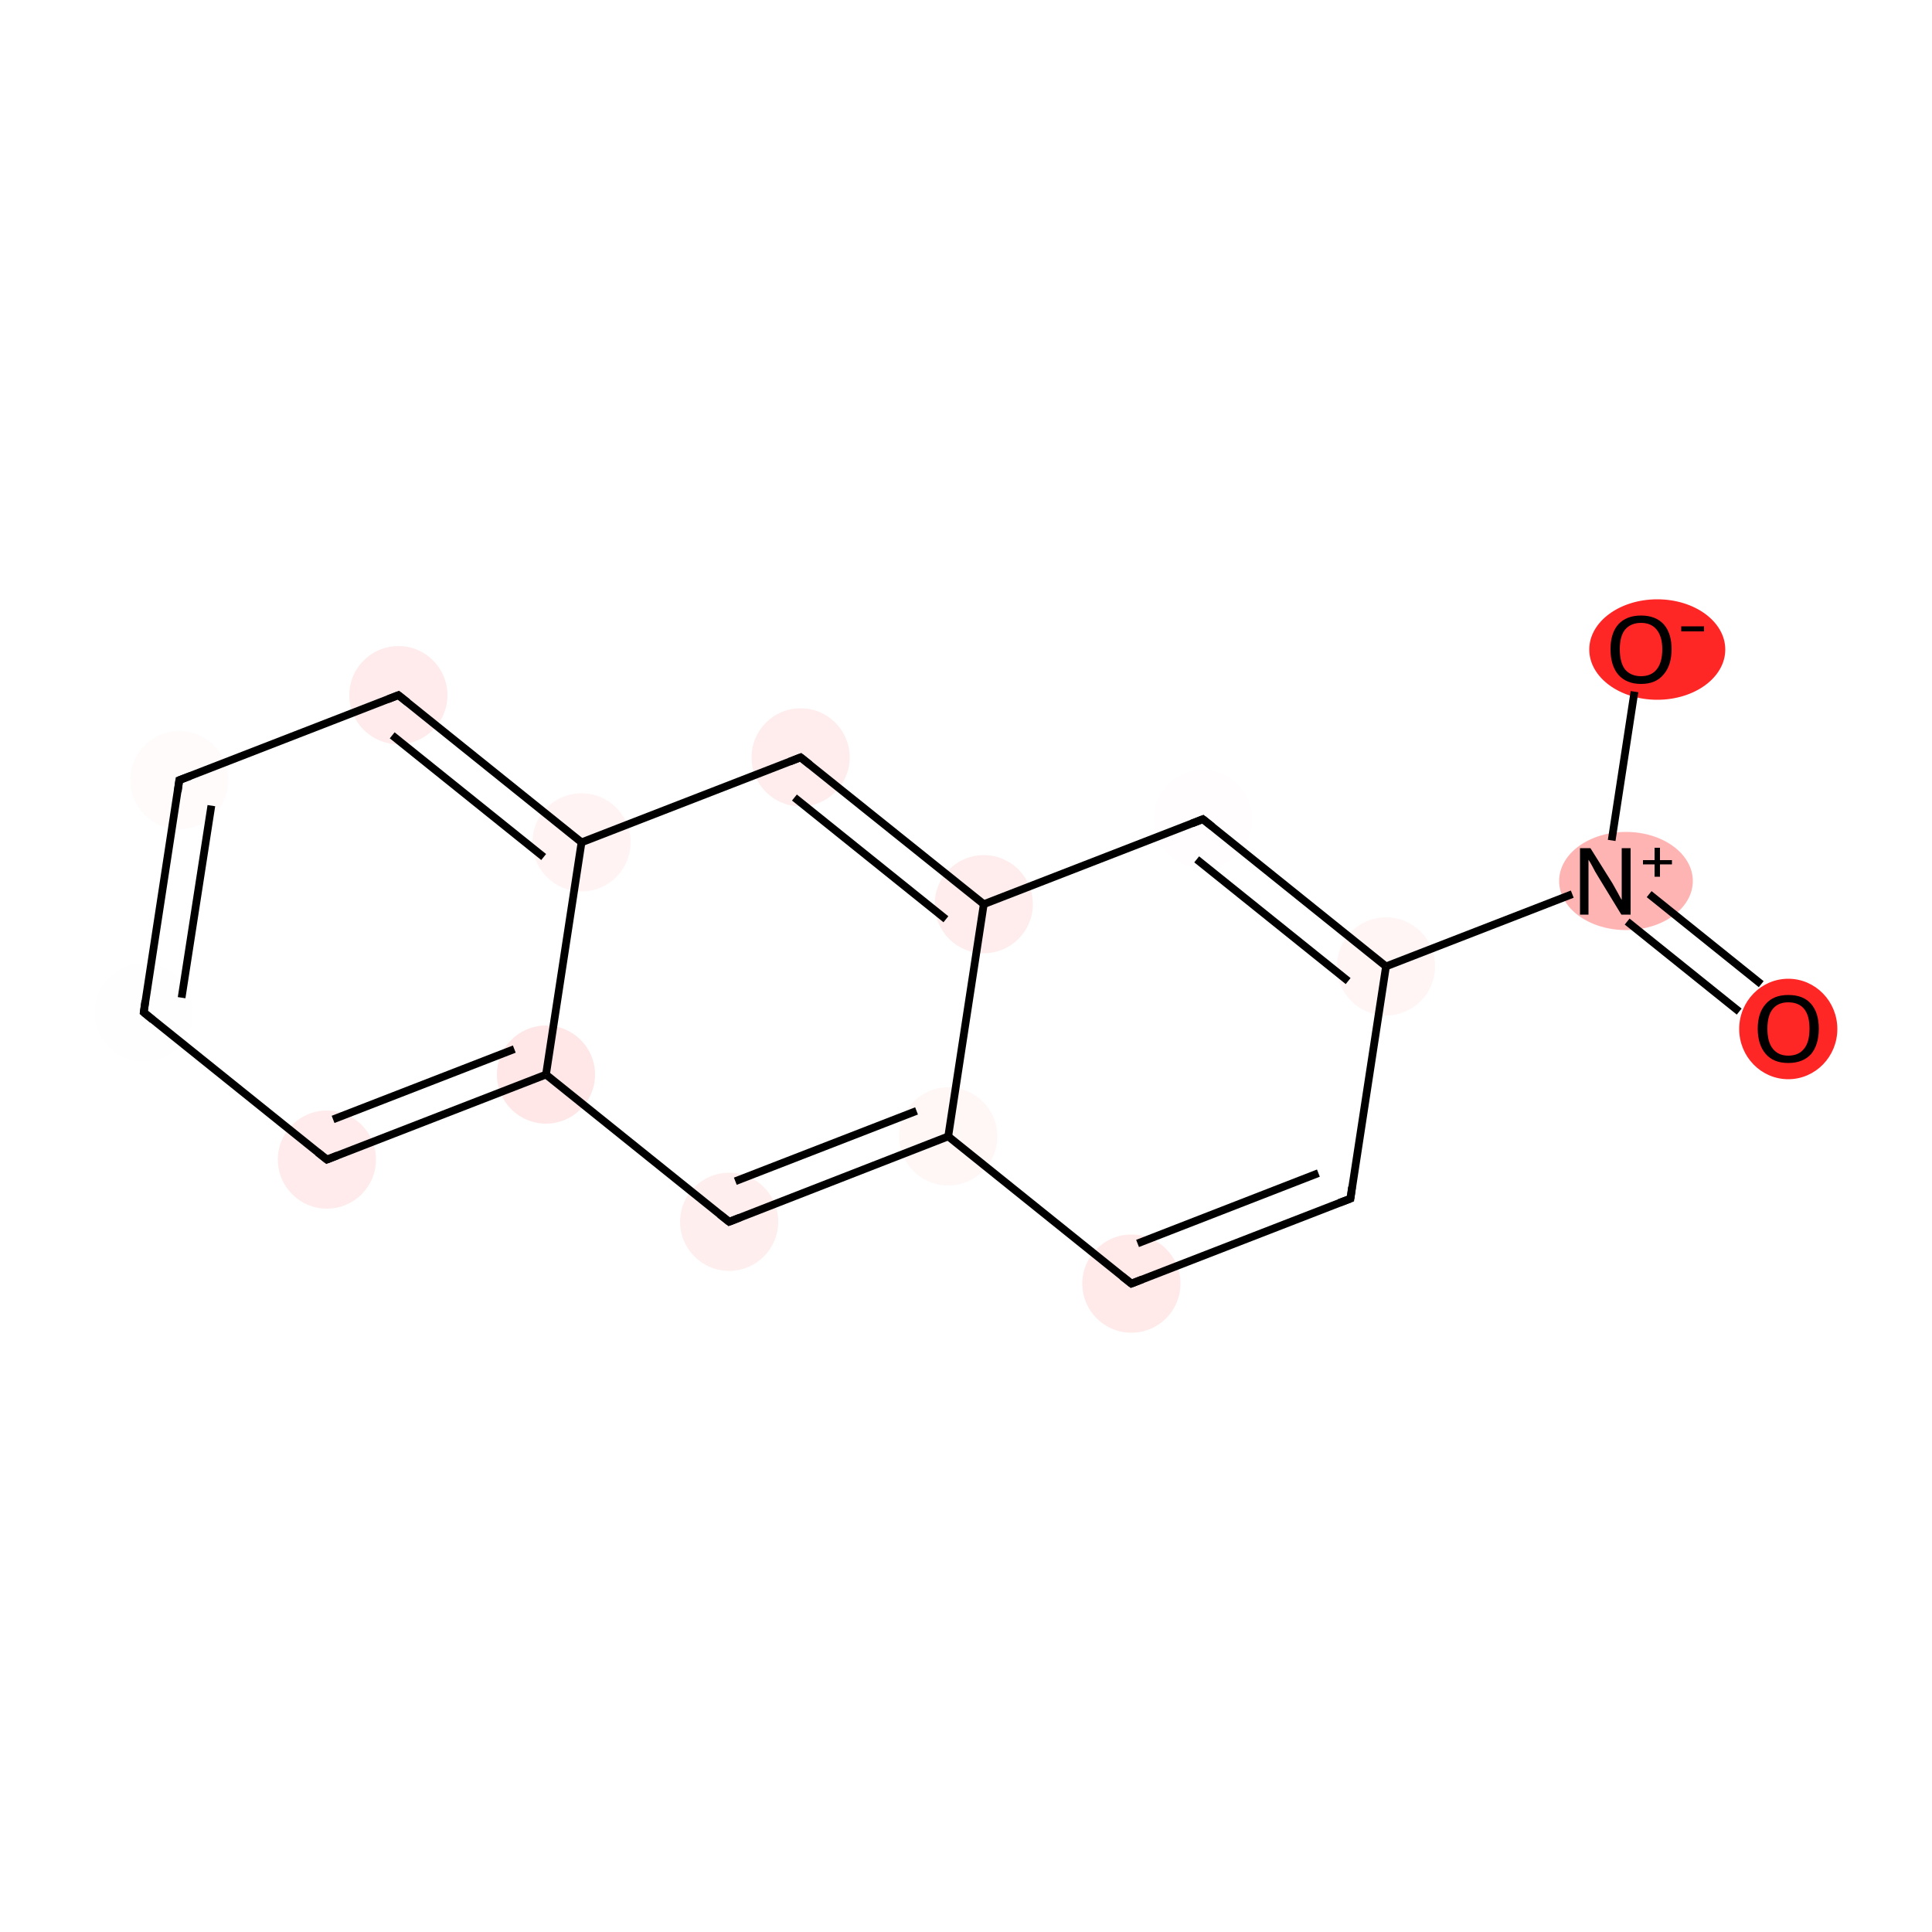
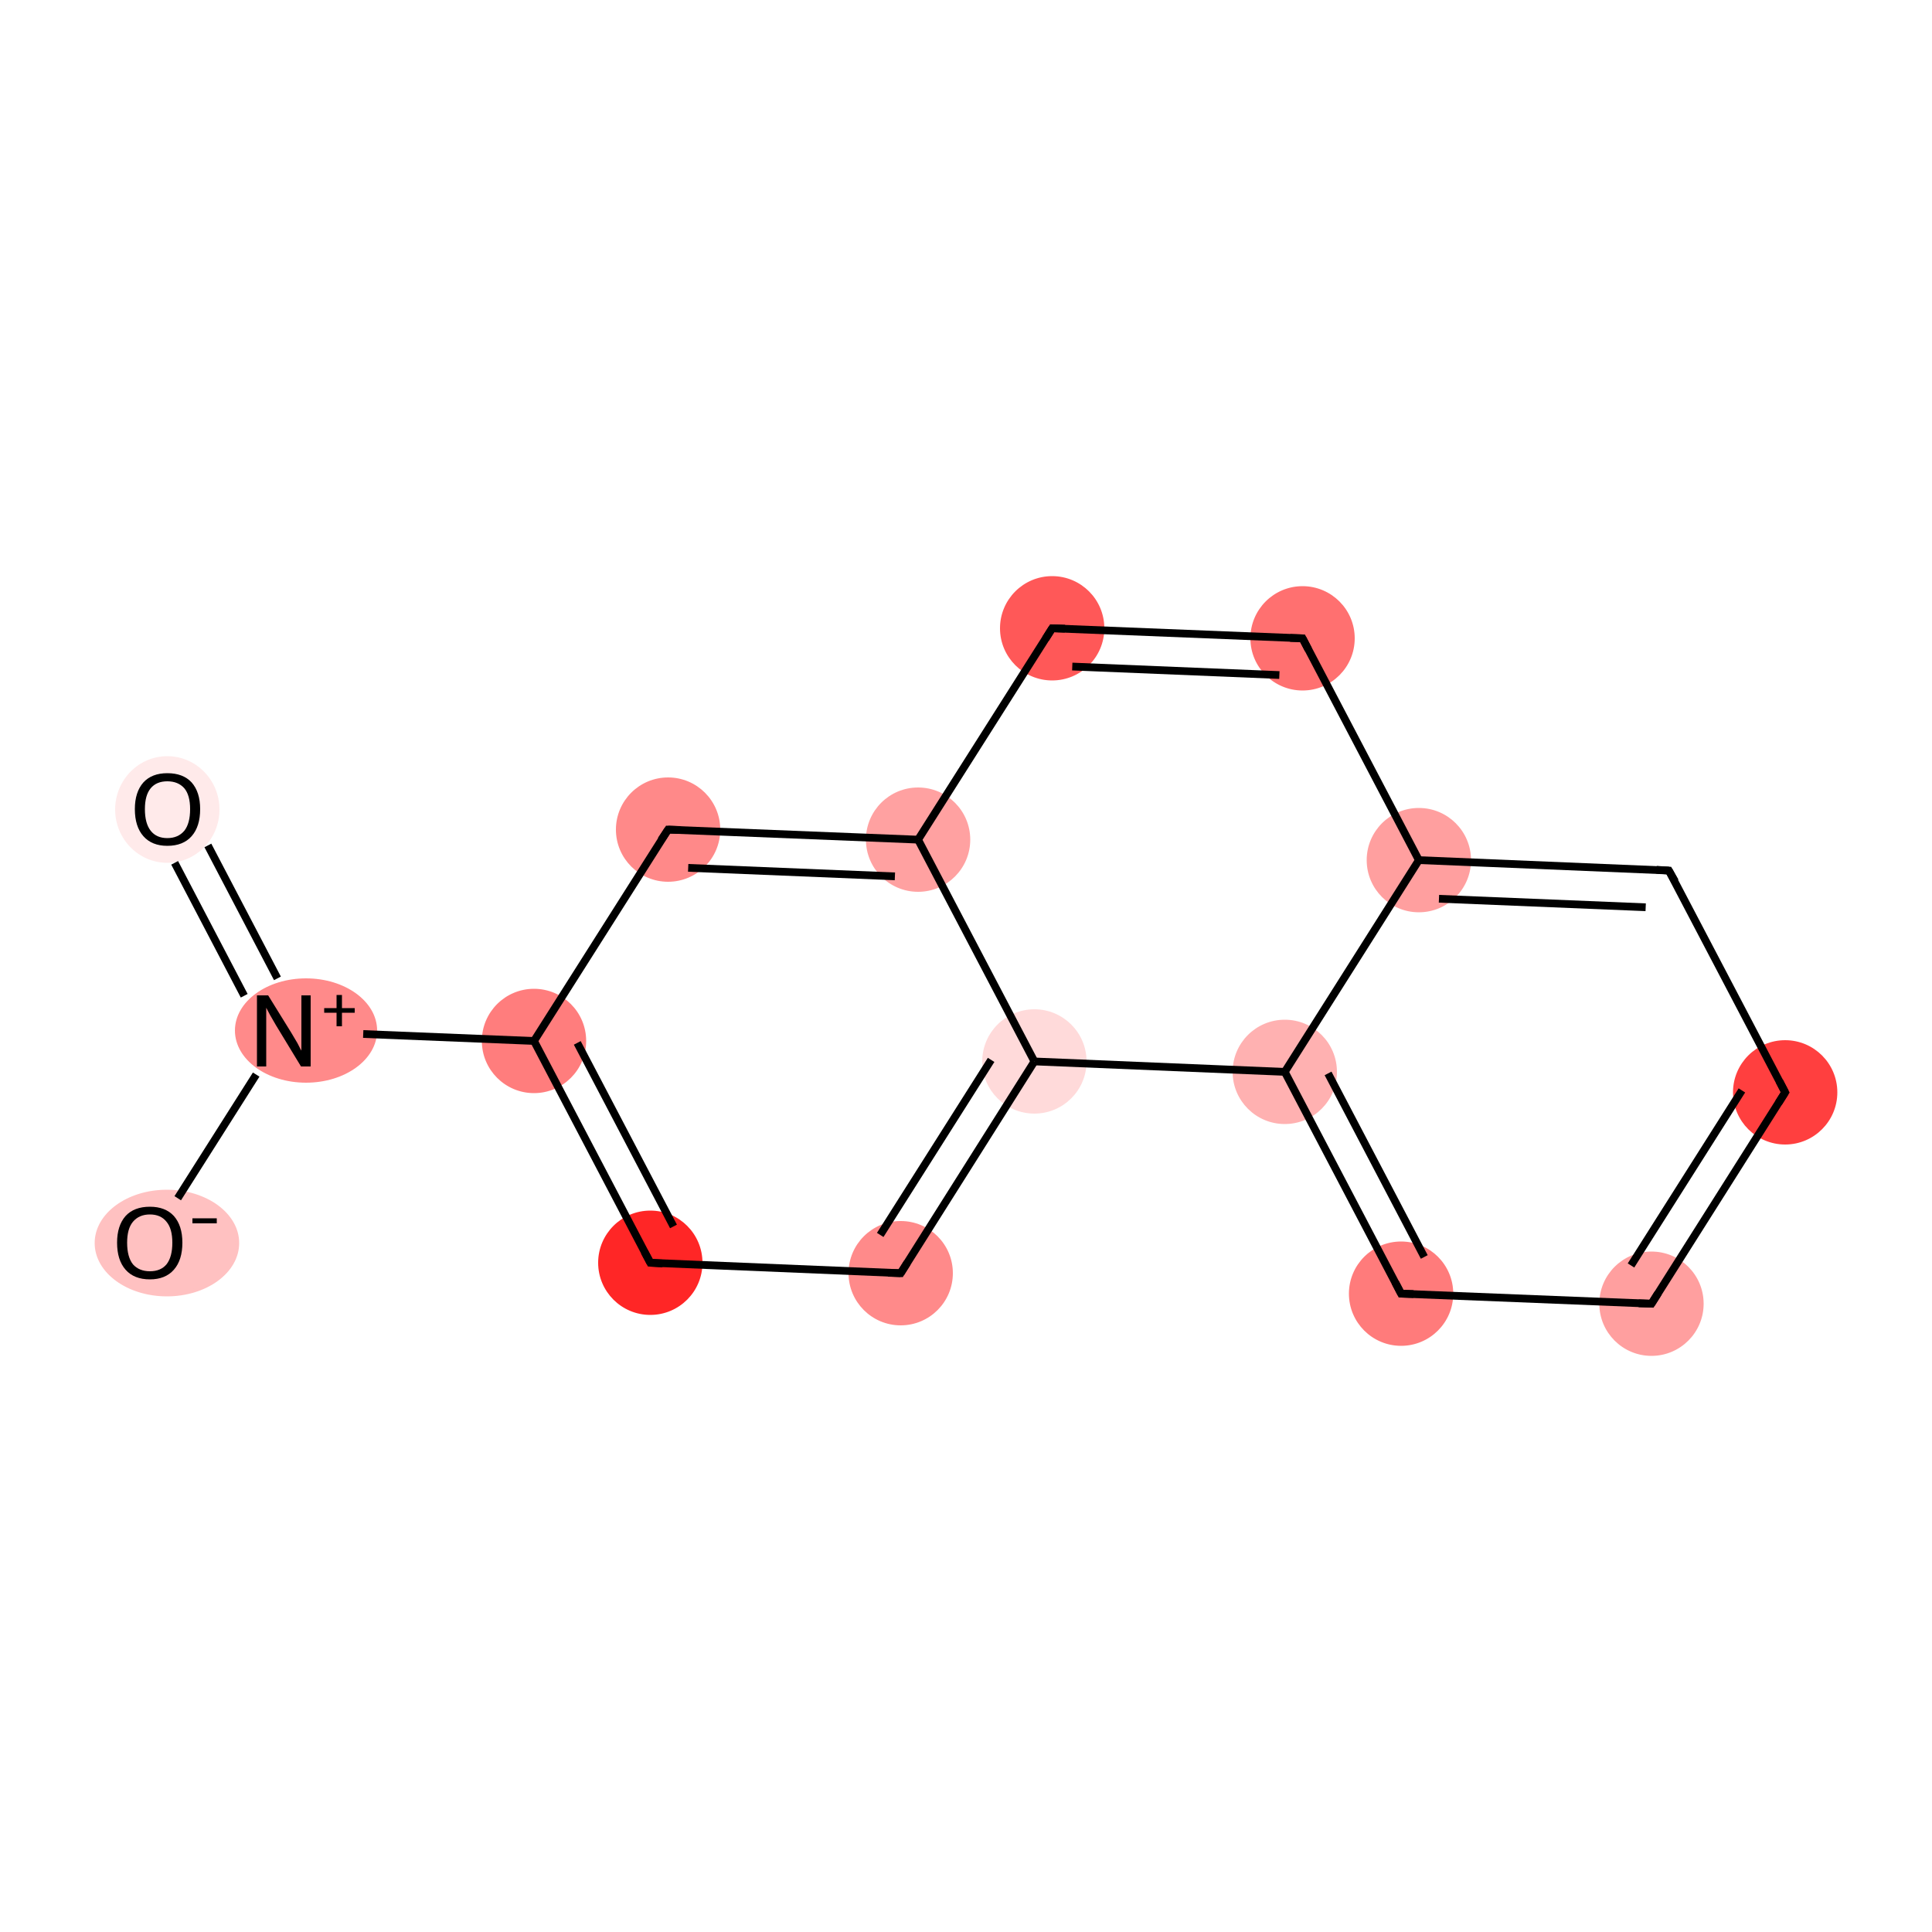
<svg xmlns="http://www.w3.org/2000/svg" version="1.1" baseProfile="full" xml:space="preserve" width="500px" height="500px" viewBox="0 0 500 500">
  <rect style="opacity:1.0;fill:#FFFFFF;stroke:none" width="500.0" height="500.0" x="0.0" y="0.0"> </rect>
-   <ellipse cx="37.2" cy="262.0" rx="12.2" ry="12.2" class="atom-0" style="fill:#FFFEFE;fill-rule:evenodd;stroke:#FFFEFE;stroke-width:1.0px;stroke-linecap:butt;stroke-linejoin:miter;stroke-opacity:1" />
-   <ellipse cx="46.4" cy="201.9" rx="12.2" ry="12.2" class="atom-1" style="fill:#FFFBFB;fill-rule:evenodd;stroke:#FFFBFB;stroke-width:1.0px;stroke-linecap:butt;stroke-linejoin:miter;stroke-opacity:1" />
-   <ellipse cx="103.1" cy="179.9" rx="12.2" ry="12.2" class="atom-2" style="fill:#FFEBEB;fill-rule:evenodd;stroke:#FFEBEB;stroke-width:1.0px;stroke-linecap:butt;stroke-linejoin:miter;stroke-opacity:1" />
-   <ellipse cx="150.5" cy="218.0" rx="12.2" ry="12.2" class="atom-3" style="fill:#FFF3F3;fill-rule:evenodd;stroke:#FFF3F3;stroke-width:1.0px;stroke-linecap:butt;stroke-linejoin:miter;stroke-opacity:1" />
-   <ellipse cx="207.2" cy="196.0" rx="12.2" ry="12.2" class="atom-4" style="fill:#FFEDED;fill-rule:evenodd;stroke:#FFEDED;stroke-width:1.0px;stroke-linecap:butt;stroke-linejoin:miter;stroke-opacity:1" />
-   <ellipse cx="254.6" cy="234.0" rx="12.2" ry="12.2" class="atom-5" style="fill:#FFEDED;fill-rule:evenodd;stroke:#FFEDED;stroke-width:1.0px;stroke-linecap:butt;stroke-linejoin:miter;stroke-opacity:1" />
-   <ellipse cx="311.3" cy="212.0" rx="12.2" ry="12.2" class="atom-6" style="fill:#FFFDFD;fill-rule:evenodd;stroke:#FFFDFD;stroke-width:1.0px;stroke-linecap:butt;stroke-linejoin:miter;stroke-opacity:1" />
-   <ellipse cx="358.7" cy="250.1" rx="12.2" ry="12.2" class="atom-7" style="fill:#FFF5F5;fill-rule:evenodd;stroke:#FFF5F5;stroke-width:1.0px;stroke-linecap:butt;stroke-linejoin:miter;stroke-opacity:1" />
-   <ellipse cx="349.5" cy="310.2" rx="12.2" ry="12.2" class="atom-8" style="fill:#FFFFFF;fill-rule:evenodd;stroke:#FFFFFF;stroke-width:1.0px;stroke-linecap:butt;stroke-linejoin:miter;stroke-opacity:1" />
-   <ellipse cx="292.8" cy="332.2" rx="12.2" ry="12.2" class="atom-9" style="fill:#FFE9E9;fill-rule:evenodd;stroke:#FFE9E9;stroke-width:1.0px;stroke-linecap:butt;stroke-linejoin:miter;stroke-opacity:1" />
-   <ellipse cx="245.4" cy="294.1" rx="12.2" ry="12.2" class="atom-10" style="fill:#FFF6F6;fill-rule:evenodd;stroke:#FFF6F6;stroke-width:1.0px;stroke-linecap:butt;stroke-linejoin:miter;stroke-opacity:1" />
-   <ellipse cx="188.7" cy="316.2" rx="12.2" ry="12.2" class="atom-11" style="fill:#FFEEEE;fill-rule:evenodd;stroke:#FFEEEE;stroke-width:1.0px;stroke-linecap:butt;stroke-linejoin:miter;stroke-opacity:1" />
-   <ellipse cx="141.3" cy="278.1" rx="12.2" ry="12.2" class="atom-12" style="fill:#FFE7E7;fill-rule:evenodd;stroke:#FFE7E7;stroke-width:1.0px;stroke-linecap:butt;stroke-linejoin:miter;stroke-opacity:1" />
-   <ellipse cx="84.6" cy="300.1" rx="12.2" ry="12.2" class="atom-13" style="fill:#FFEBEB;fill-rule:evenodd;stroke:#FFEBEB;stroke-width:1.0px;stroke-linecap:butt;stroke-linejoin:miter;stroke-opacity:1" />
-   <ellipse cx="420.8" cy="228.0" rx="16.8" ry="12.2" class="atom-14" style="fill:#FFB4B4;fill-rule:evenodd;stroke:#FFB4B4;stroke-width:1.0px;stroke-linecap:butt;stroke-linejoin:miter;stroke-opacity:1" />
-   <ellipse cx="462.8" cy="266.3" rx="12.2" ry="12.5" class="atom-15" style="fill:#FF2626;fill-rule:evenodd;stroke:#FF2626;stroke-width:1.0px;stroke-linecap:butt;stroke-linejoin:miter;stroke-opacity:1" />
-   <ellipse cx="428.9" cy="168.1" rx="17.1" ry="12.5" class="atom-16" style="fill:#FF2626;fill-rule:evenodd;stroke:#FF2626;stroke-width:1.0px;stroke-linecap:butt;stroke-linejoin:miter;stroke-opacity:1" />
-   <path class="bond-0 atom-0 atom-1" d="M 37.2,262.0 L 46.4,201.9" style="fill:none;fill-rule:evenodd;stroke:#000000;stroke-width:2.0px;stroke-linecap:butt;stroke-linejoin:miter;stroke-opacity:1" />
-   <path class="bond-0 atom-0 atom-1" d="M 47.0,258.2 L 54.7,208.5" style="fill:none;fill-rule:evenodd;stroke:#000000;stroke-width:2.0px;stroke-linecap:butt;stroke-linejoin:miter;stroke-opacity:1" />
-   <path class="bond-1 atom-0 atom-13" d="M 37.2,262.0 L 84.6,300.1" style="fill:none;fill-rule:evenodd;stroke:#000000;stroke-width:2.0px;stroke-linecap:butt;stroke-linejoin:miter;stroke-opacity:1" />
-   <path class="bond-2 atom-1 atom-2" d="M 46.4,201.9 L 103.1,179.9" style="fill:none;fill-rule:evenodd;stroke:#000000;stroke-width:2.0px;stroke-linecap:butt;stroke-linejoin:miter;stroke-opacity:1" />
-   <path class="bond-3 atom-2 atom-3" d="M 103.1,179.9 L 150.5,218.0" style="fill:none;fill-rule:evenodd;stroke:#000000;stroke-width:2.0px;stroke-linecap:butt;stroke-linejoin:miter;stroke-opacity:1" />
-   <path class="bond-3 atom-2 atom-3" d="M 101.5,190.3 L 140.7,221.8" style="fill:none;fill-rule:evenodd;stroke:#000000;stroke-width:2.0px;stroke-linecap:butt;stroke-linejoin:miter;stroke-opacity:1" />
-   <path class="bond-4 atom-3 atom-4" d="M 150.5,218.0 L 207.2,196.0" style="fill:none;fill-rule:evenodd;stroke:#000000;stroke-width:2.0px;stroke-linecap:butt;stroke-linejoin:miter;stroke-opacity:1" />
-   <path class="bond-5 atom-3 atom-12" d="M 150.5,218.0 L 141.3,278.1" style="fill:none;fill-rule:evenodd;stroke:#000000;stroke-width:2.0px;stroke-linecap:butt;stroke-linejoin:miter;stroke-opacity:1" />
-   <path class="bond-6 atom-4 atom-5" d="M 207.2,196.0 L 254.6,234.0" style="fill:none;fill-rule:evenodd;stroke:#000000;stroke-width:2.0px;stroke-linecap:butt;stroke-linejoin:miter;stroke-opacity:1" />
-   <path class="bond-6 atom-4 atom-5" d="M 205.6,206.4 L 244.8,237.9" style="fill:none;fill-rule:evenodd;stroke:#000000;stroke-width:2.0px;stroke-linecap:butt;stroke-linejoin:miter;stroke-opacity:1" />
-   <path class="bond-7 atom-5 atom-6" d="M 254.6,234.0 L 311.3,212.0" style="fill:none;fill-rule:evenodd;stroke:#000000;stroke-width:2.0px;stroke-linecap:butt;stroke-linejoin:miter;stroke-opacity:1" />
-   <path class="bond-8 atom-5 atom-10" d="M 254.6,234.0 L 245.4,294.1" style="fill:none;fill-rule:evenodd;stroke:#000000;stroke-width:2.0px;stroke-linecap:butt;stroke-linejoin:miter;stroke-opacity:1" />
-   <path class="bond-9 atom-6 atom-7" d="M 311.3,212.0 L 358.7,250.1" style="fill:none;fill-rule:evenodd;stroke:#000000;stroke-width:2.0px;stroke-linecap:butt;stroke-linejoin:miter;stroke-opacity:1" />
-   <path class="bond-9 atom-6 atom-7" d="M 309.7,222.4 L 348.9,253.9" style="fill:none;fill-rule:evenodd;stroke:#000000;stroke-width:2.0px;stroke-linecap:butt;stroke-linejoin:miter;stroke-opacity:1" />
-   <path class="bond-10 atom-7 atom-8" d="M 358.7,250.1 L 349.5,310.2" style="fill:none;fill-rule:evenodd;stroke:#000000;stroke-width:2.0px;stroke-linecap:butt;stroke-linejoin:miter;stroke-opacity:1" />
-   <path class="bond-11 atom-7 atom-14" d="M 358.7,250.1 L 406.9,231.4" style="fill:none;fill-rule:evenodd;stroke:#000000;stroke-width:2.0px;stroke-linecap:butt;stroke-linejoin:miter;stroke-opacity:1" />
-   <path class="bond-12 atom-8 atom-9" d="M 349.5,310.2 L 292.8,332.2" style="fill:none;fill-rule:evenodd;stroke:#000000;stroke-width:2.0px;stroke-linecap:butt;stroke-linejoin:miter;stroke-opacity:1" />
-   <path class="bond-12 atom-8 atom-9" d="M 341.2,303.6 L 294.4,321.8" style="fill:none;fill-rule:evenodd;stroke:#000000;stroke-width:2.0px;stroke-linecap:butt;stroke-linejoin:miter;stroke-opacity:1" />
-   <path class="bond-13 atom-9 atom-10" d="M 292.8,332.2 L 245.4,294.1" style="fill:none;fill-rule:evenodd;stroke:#000000;stroke-width:2.0px;stroke-linecap:butt;stroke-linejoin:miter;stroke-opacity:1" />
-   <path class="bond-14 atom-10 atom-11" d="M 245.4,294.1 L 188.7,316.2" style="fill:none;fill-rule:evenodd;stroke:#000000;stroke-width:2.0px;stroke-linecap:butt;stroke-linejoin:miter;stroke-opacity:1" />
-   <path class="bond-14 atom-10 atom-11" d="M 237.2,287.5 L 190.3,305.7" style="fill:none;fill-rule:evenodd;stroke:#000000;stroke-width:2.0px;stroke-linecap:butt;stroke-linejoin:miter;stroke-opacity:1" />
-   <path class="bond-15 atom-11 atom-12" d="M 188.7,316.2 L 141.3,278.1" style="fill:none;fill-rule:evenodd;stroke:#000000;stroke-width:2.0px;stroke-linecap:butt;stroke-linejoin:miter;stroke-opacity:1" />
-   <path class="bond-16 atom-12 atom-13" d="M 141.3,278.1 L 84.6,300.1" style="fill:none;fill-rule:evenodd;stroke:#000000;stroke-width:2.0px;stroke-linecap:butt;stroke-linejoin:miter;stroke-opacity:1" />
-   <path class="bond-16 atom-12 atom-13" d="M 133.1,271.5 L 86.2,289.7" style="fill:none;fill-rule:evenodd;stroke:#000000;stroke-width:2.0px;stroke-linecap:butt;stroke-linejoin:miter;stroke-opacity:1" />
-   <path class="bond-17 atom-14 atom-15" d="M 421.1,238.5 L 450.1,261.8" style="fill:none;fill-rule:evenodd;stroke:#000000;stroke-width:2.0px;stroke-linecap:butt;stroke-linejoin:miter;stroke-opacity:1" />
-   <path class="bond-17 atom-14 atom-15" d="M 426.8,231.4 L 455.8,254.7" style="fill:none;fill-rule:evenodd;stroke:#000000;stroke-width:2.0px;stroke-linecap:butt;stroke-linejoin:miter;stroke-opacity:1" />
-   <path class="bond-18 atom-14 atom-16" d="M 417.1,217.5 L 423.0,179.0" style="fill:none;fill-rule:evenodd;stroke:#000000;stroke-width:2.0px;stroke-linecap:butt;stroke-linejoin:miter;stroke-opacity:1" />
-   <path d="M 37.6,259.0 L 37.2,262.0 L 39.5,263.9" style="fill:none;stroke:#000000;stroke-width:2.0px;stroke-linecap:butt;stroke-linejoin:miter;stroke-miterlimit:10;stroke-opacity:1;" />
-   <path d="M 46.0,204.9 L 46.4,201.9 L 49.3,200.8" style="fill:none;stroke:#000000;stroke-width:2.0px;stroke-linecap:butt;stroke-linejoin:miter;stroke-miterlimit:10;stroke-opacity:1;" />
-   <path d="M 100.3,181.0 L 103.1,179.9 L 105.5,181.8" style="fill:none;stroke:#000000;stroke-width:2.0px;stroke-linecap:butt;stroke-linejoin:miter;stroke-miterlimit:10;stroke-opacity:1;" />
-   <path d="M 204.4,197.1 L 207.2,196.0 L 209.6,197.9" style="fill:none;stroke:#000000;stroke-width:2.0px;stroke-linecap:butt;stroke-linejoin:miter;stroke-miterlimit:10;stroke-opacity:1;" />
-   <path d="M 308.5,213.1 L 311.3,212.0 L 313.7,213.9" style="fill:none;stroke:#000000;stroke-width:2.0px;stroke-linecap:butt;stroke-linejoin:miter;stroke-miterlimit:10;stroke-opacity:1;" />
-   <path d="M 349.9,307.2 L 349.5,310.2 L 346.6,311.3" style="fill:none;stroke:#000000;stroke-width:2.0px;stroke-linecap:butt;stroke-linejoin:miter;stroke-miterlimit:10;stroke-opacity:1;" />
-   <path d="M 295.6,331.1 L 292.8,332.2 L 290.4,330.3" style="fill:none;stroke:#000000;stroke-width:2.0px;stroke-linecap:butt;stroke-linejoin:miter;stroke-miterlimit:10;stroke-opacity:1;" />
-   <path d="M 191.5,315.1 L 188.7,316.2 L 186.3,314.3" style="fill:none;stroke:#000000;stroke-width:2.0px;stroke-linecap:butt;stroke-linejoin:miter;stroke-miterlimit:10;stroke-opacity:1;" />
-   <path d="M 82.2,298.2 L 84.6,300.1 L 87.4,299.0" style="fill:none;stroke:#000000;stroke-width:2.0px;stroke-linecap:butt;stroke-linejoin:miter;stroke-miterlimit:10;stroke-opacity:1;" />
-   <path class="atom-14" d="M 411.6 219.5 L 417.3 228.6 Q 417.8 229.5, 418.7 231.1 Q 419.6 232.8, 419.7 232.9 L 419.7 219.5 L 422.0 219.5 L 422.0 236.7 L 419.6 236.7 L 413.5 226.7 Q 412.8 225.6, 412.1 224.2 Q 411.4 222.9, 411.1 222.5 L 411.1 236.7 L 408.9 236.7 L 408.9 219.5 L 411.6 219.5 " fill="#000000" />
-   <path class="atom-14" d="M 425.2 222.6 L 428.2 222.6 L 428.2 219.4 L 429.6 219.4 L 429.6 222.6 L 432.7 222.6 L 432.7 223.7 L 429.6 223.7 L 429.6 226.9 L 428.2 226.9 L 428.2 223.7 L 425.2 223.7 L 425.2 222.6 " fill="#000000" />
-   <path class="atom-15" d="M 454.9 266.2 Q 454.9 262.1, 457.0 259.8 Q 459.0 257.5, 462.8 257.5 Q 466.7 257.5, 468.7 259.8 Q 470.7 262.1, 470.7 266.2 Q 470.7 270.4, 468.7 272.8 Q 466.6 275.1, 462.8 275.1 Q 459.0 275.1, 457.0 272.8 Q 454.9 270.4, 454.9 266.2 M 462.8 273.2 Q 465.5 273.2, 466.9 271.4 Q 468.3 269.7, 468.3 266.2 Q 468.3 262.8, 466.9 261.1 Q 465.5 259.4, 462.8 259.4 Q 460.2 259.4, 458.8 261.1 Q 457.4 262.8, 457.4 266.2 Q 457.4 269.7, 458.8 271.4 Q 460.2 273.2, 462.8 273.2 " fill="#000000" />
-   <path class="atom-16" d="M 416.8 168.0 Q 416.8 163.9, 418.8 161.6 Q 420.9 159.3, 424.7 159.3 Q 428.5 159.3, 430.6 161.6 Q 432.6 163.9, 432.6 168.0 Q 432.6 172.2, 430.5 174.6 Q 428.5 177.0, 424.7 177.0 Q 420.9 177.0, 418.8 174.6 Q 416.8 172.2, 416.8 168.0 M 424.7 175.0 Q 427.3 175.0, 428.7 173.3 Q 430.2 171.5, 430.2 168.0 Q 430.2 164.7, 428.7 162.9 Q 427.3 161.2, 424.7 161.2 Q 422.1 161.2, 420.6 162.9 Q 419.2 164.6, 419.2 168.0 Q 419.2 171.5, 420.6 173.3 Q 422.1 175.0, 424.7 175.0 " fill="#000000" />
-   <path class="atom-16" d="M 435.1 162.1 L 441.0 162.1 L 441.0 163.4 L 435.1 163.4 L 435.1 162.1 " fill="#000000" />
+   <ellipse cx="462.0" cy="282.7" rx="13.0" ry="13.0" class="atom-0" style="fill:#FF3F3F;fill-rule:evenodd;stroke:#FF3F3F;stroke-width:1.0px;stroke-linecap:butt;stroke-linejoin:miter;stroke-opacity:1" />
+   <ellipse cx="427.4" cy="337.4" rx="13.0" ry="13.0" class="atom-1" style="fill:#FF9F9F;fill-rule:evenodd;stroke:#FF9F9F;stroke-width:1.0px;stroke-linecap:butt;stroke-linejoin:miter;stroke-opacity:1" />
+   <ellipse cx="362.6" cy="334.8" rx="13.0" ry="13.0" class="atom-2" style="fill:#FF7B7B;fill-rule:evenodd;stroke:#FF7B7B;stroke-width:1.0px;stroke-linecap:butt;stroke-linejoin:miter;stroke-opacity:1" />
+   <ellipse cx="332.5" cy="277.4" rx="13.0" ry="13.0" class="atom-3" style="fill:#FFB1B1;fill-rule:evenodd;stroke:#FFB1B1;stroke-width:1.0px;stroke-linecap:butt;stroke-linejoin:miter;stroke-opacity:1" />
+   <ellipse cx="367.2" cy="222.6" rx="13.0" ry="13.0" class="atom-4" style="fill:#FF9F9F;fill-rule:evenodd;stroke:#FF9F9F;stroke-width:1.0px;stroke-linecap:butt;stroke-linejoin:miter;stroke-opacity:1" />
+   <ellipse cx="431.9" cy="225.3" rx="13.0" ry="13.0" class="atom-5" style="fill:#FFFFFF;fill-rule:evenodd;stroke:#FFFFFF;stroke-width:1.0px;stroke-linecap:butt;stroke-linejoin:miter;stroke-opacity:1" />
+   <ellipse cx="337.1" cy="165.2" rx="13.0" ry="13.0" class="atom-6" style="fill:#FF7070;fill-rule:evenodd;stroke:#FF7070;stroke-width:1.0px;stroke-linecap:butt;stroke-linejoin:miter;stroke-opacity:1" />
+   <ellipse cx="272.3" cy="162.6" rx="13.0" ry="13.0" class="atom-7" style="fill:#FF5858;fill-rule:evenodd;stroke:#FF5858;stroke-width:1.0px;stroke-linecap:butt;stroke-linejoin:miter;stroke-opacity:1" />
+   <ellipse cx="237.6" cy="217.3" rx="13.0" ry="13.0" class="atom-8" style="fill:#FFA1A1;fill-rule:evenodd;stroke:#FFA1A1;stroke-width:1.0px;stroke-linecap:butt;stroke-linejoin:miter;stroke-opacity:1" />
+   <ellipse cx="267.7" cy="274.7" rx="13.0" ry="13.0" class="atom-9" style="fill:#FFDADA;fill-rule:evenodd;stroke:#FFDADA;stroke-width:1.0px;stroke-linecap:butt;stroke-linejoin:miter;stroke-opacity:1" />
+   <ellipse cx="233.1" cy="329.5" rx="13.0" ry="13.0" class="atom-10" style="fill:#FF8A8A;fill-rule:evenodd;stroke:#FF8A8A;stroke-width:1.0px;stroke-linecap:butt;stroke-linejoin:miter;stroke-opacity:1" />
+   <ellipse cx="168.3" cy="326.8" rx="13.0" ry="13.0" class="atom-11" style="fill:#FF2626;fill-rule:evenodd;stroke:#FF2626;stroke-width:1.0px;stroke-linecap:butt;stroke-linejoin:miter;stroke-opacity:1" />
+   <ellipse cx="138.2" cy="269.4" rx="13.0" ry="13.0" class="atom-12" style="fill:#FF7D7D;fill-rule:evenodd;stroke:#FF7D7D;stroke-width:1.0px;stroke-linecap:butt;stroke-linejoin:miter;stroke-opacity:1" />
+   <ellipse cx="172.9" cy="214.7" rx="13.0" ry="13.0" class="atom-13" style="fill:#FF8989;fill-rule:evenodd;stroke:#FF8989;stroke-width:1.0px;stroke-linecap:butt;stroke-linejoin:miter;stroke-opacity:1" />
+   <ellipse cx="79.2" cy="266.7" rx="17.9" ry="13.0" class="atom-14" style="fill:#FF8A8A;fill-rule:evenodd;stroke:#FF8A8A;stroke-width:1.0px;stroke-linecap:butt;stroke-linejoin:miter;stroke-opacity:1" />
+   <ellipse cx="43.3" cy="209.5" rx="13.0" ry="13.3" class="atom-15" style="fill:#FFEAEA;fill-rule:evenodd;stroke:#FFEAEA;stroke-width:1.0px;stroke-linecap:butt;stroke-linejoin:miter;stroke-opacity:1" />
+   <ellipse cx="43.2" cy="321.7" rx="18.2" ry="13.3" class="atom-16" style="fill:#FFC1C1;fill-rule:evenodd;stroke:#FFC1C1;stroke-width:1.0px;stroke-linecap:butt;stroke-linejoin:miter;stroke-opacity:1" />
+   <path class="bond-0 atom-0 atom-1" d="M 462.0,282.7 L 427.4,337.4" style="fill:none;fill-rule:evenodd;stroke:#000000;stroke-width:2.0px;stroke-linecap:butt;stroke-linejoin:miter;stroke-opacity:1" />
+   <path class="bond-0 atom-0 atom-1" d="M 450.8,282.2 L 422.1,327.5" style="fill:none;fill-rule:evenodd;stroke:#000000;stroke-width:2.0px;stroke-linecap:butt;stroke-linejoin:miter;stroke-opacity:1" />
+   <path class="bond-1 atom-0 atom-5" d="M 462.0,282.7 L 431.9,225.3" style="fill:none;fill-rule:evenodd;stroke:#000000;stroke-width:2.0px;stroke-linecap:butt;stroke-linejoin:miter;stroke-opacity:1" />
+   <path class="bond-2 atom-1 atom-2" d="M 427.4,337.4 L 362.6,334.8" style="fill:none;fill-rule:evenodd;stroke:#000000;stroke-width:2.0px;stroke-linecap:butt;stroke-linejoin:miter;stroke-opacity:1" />
+   <path class="bond-3 atom-2 atom-3" d="M 362.6,334.8 L 332.5,277.4" style="fill:none;fill-rule:evenodd;stroke:#000000;stroke-width:2.0px;stroke-linecap:butt;stroke-linejoin:miter;stroke-opacity:1" />
+   <path class="bond-3 atom-2 atom-3" d="M 368.6,325.3 L 343.7,277.8" style="fill:none;fill-rule:evenodd;stroke:#000000;stroke-width:2.0px;stroke-linecap:butt;stroke-linejoin:miter;stroke-opacity:1" />
+   <path class="bond-4 atom-3 atom-4" d="M 332.5,277.4 L 367.2,222.6" style="fill:none;fill-rule:evenodd;stroke:#000000;stroke-width:2.0px;stroke-linecap:butt;stroke-linejoin:miter;stroke-opacity:1" />
+   <path class="bond-5 atom-3 atom-9" d="M 332.5,277.4 L 267.7,274.7" style="fill:none;fill-rule:evenodd;stroke:#000000;stroke-width:2.0px;stroke-linecap:butt;stroke-linejoin:miter;stroke-opacity:1" />
+   <path class="bond-6 atom-4 atom-5" d="M 367.2,222.6 L 431.9,225.3" style="fill:none;fill-rule:evenodd;stroke:#000000;stroke-width:2.0px;stroke-linecap:butt;stroke-linejoin:miter;stroke-opacity:1" />
+   <path class="bond-6 atom-4 atom-5" d="M 372.4,232.6 L 425.9,234.8" style="fill:none;fill-rule:evenodd;stroke:#000000;stroke-width:2.0px;stroke-linecap:butt;stroke-linejoin:miter;stroke-opacity:1" />
+   <path class="bond-7 atom-4 atom-6" d="M 367.2,222.6 L 337.1,165.2" style="fill:none;fill-rule:evenodd;stroke:#000000;stroke-width:2.0px;stroke-linecap:butt;stroke-linejoin:miter;stroke-opacity:1" />
+   <path class="bond-8 atom-6 atom-7" d="M 337.1,165.2 L 272.3,162.6" style="fill:none;fill-rule:evenodd;stroke:#000000;stroke-width:2.0px;stroke-linecap:butt;stroke-linejoin:miter;stroke-opacity:1" />
+   <path class="bond-8 atom-6 atom-7" d="M 331.1,174.7 L 277.5,172.5" style="fill:none;fill-rule:evenodd;stroke:#000000;stroke-width:2.0px;stroke-linecap:butt;stroke-linejoin:miter;stroke-opacity:1" />
+   <path class="bond-9 atom-7 atom-8" d="M 272.3,162.6 L 237.6,217.3" style="fill:none;fill-rule:evenodd;stroke:#000000;stroke-width:2.0px;stroke-linecap:butt;stroke-linejoin:miter;stroke-opacity:1" />
+   <path class="bond-10 atom-8 atom-9" d="M 237.6,217.3 L 267.7,274.7" style="fill:none;fill-rule:evenodd;stroke:#000000;stroke-width:2.0px;stroke-linecap:butt;stroke-linejoin:miter;stroke-opacity:1" />
+   <path class="bond-11 atom-8 atom-13" d="M 237.6,217.3 L 172.9,214.7" style="fill:none;fill-rule:evenodd;stroke:#000000;stroke-width:2.0px;stroke-linecap:butt;stroke-linejoin:miter;stroke-opacity:1" />
+   <path class="bond-11 atom-8 atom-13" d="M 231.6,226.8 L 178.1,224.6" style="fill:none;fill-rule:evenodd;stroke:#000000;stroke-width:2.0px;stroke-linecap:butt;stroke-linejoin:miter;stroke-opacity:1" />
+   <path class="bond-12 atom-9 atom-10" d="M 267.7,274.7 L 233.1,329.5" style="fill:none;fill-rule:evenodd;stroke:#000000;stroke-width:2.0px;stroke-linecap:butt;stroke-linejoin:miter;stroke-opacity:1" />
+   <path class="bond-12 atom-9 atom-10" d="M 256.5,274.3 L 227.8,319.6" style="fill:none;fill-rule:evenodd;stroke:#000000;stroke-width:2.0px;stroke-linecap:butt;stroke-linejoin:miter;stroke-opacity:1" />
+   <path class="bond-13 atom-10 atom-11" d="M 233.1,329.5 L 168.3,326.8" style="fill:none;fill-rule:evenodd;stroke:#000000;stroke-width:2.0px;stroke-linecap:butt;stroke-linejoin:miter;stroke-opacity:1" />
+   <path class="bond-14 atom-11 atom-12" d="M 168.3,326.8 L 138.2,269.4" style="fill:none;fill-rule:evenodd;stroke:#000000;stroke-width:2.0px;stroke-linecap:butt;stroke-linejoin:miter;stroke-opacity:1" />
+   <path class="bond-14 atom-11 atom-12" d="M 174.3,317.4 L 149.4,269.9" style="fill:none;fill-rule:evenodd;stroke:#000000;stroke-width:2.0px;stroke-linecap:butt;stroke-linejoin:miter;stroke-opacity:1" />
+   <path class="bond-15 atom-12 atom-13" d="M 138.2,269.4 L 172.9,214.7" style="fill:none;fill-rule:evenodd;stroke:#000000;stroke-width:2.0px;stroke-linecap:butt;stroke-linejoin:miter;stroke-opacity:1" />
+   <path class="bond-16 atom-12 atom-14" d="M 138.2,269.4 L 94.0,267.6" style="fill:none;fill-rule:evenodd;stroke:#000000;stroke-width:2.0px;stroke-linecap:butt;stroke-linejoin:miter;stroke-opacity:1" />
+   <path class="bond-17 atom-14 atom-15" d="M 71.8,253.2 L 53.8,218.8" style="fill:none;fill-rule:evenodd;stroke:#000000;stroke-width:2.0px;stroke-linecap:butt;stroke-linejoin:miter;stroke-opacity:1" />
+   <path class="bond-17 atom-14 atom-15" d="M 63.2,257.7 L 45.2,223.3" style="fill:none;fill-rule:evenodd;stroke:#000000;stroke-width:2.0px;stroke-linecap:butt;stroke-linejoin:miter;stroke-opacity:1" />
+   <path class="bond-18 atom-14 atom-16" d="M 66.3,278.1 L 46.0,310.1" style="fill:none;fill-rule:evenodd;stroke:#000000;stroke-width:2.0px;stroke-linecap:butt;stroke-linejoin:miter;stroke-opacity:1" />
+   <path d="M 460.3,285.4 L 462.0,282.7 L 460.5,279.8" style="fill:none;stroke:#000000;stroke-width:2.0px;stroke-linecap:butt;stroke-linejoin:miter;stroke-miterlimit:10;stroke-opacity:1;" />
+   <path d="M 429.1,334.7 L 427.4,337.4 L 424.1,337.3" style="fill:none;stroke:#000000;stroke-width:2.0px;stroke-linecap:butt;stroke-linejoin:miter;stroke-miterlimit:10;stroke-opacity:1;" />
+   <path d="M 365.8,334.9 L 362.6,334.8 L 361.1,331.9" style="fill:none;stroke:#000000;stroke-width:2.0px;stroke-linecap:butt;stroke-linejoin:miter;stroke-miterlimit:10;stroke-opacity:1;" />
+   <path d="M 433.5,228.1 L 431.9,225.3 L 428.7,225.1" style="fill:none;stroke:#000000;stroke-width:2.0px;stroke-linecap:butt;stroke-linejoin:miter;stroke-miterlimit:10;stroke-opacity:1;" />
+   <path d="M 338.6,168.1 L 337.1,165.2 L 333.9,165.1" style="fill:none;stroke:#000000;stroke-width:2.0px;stroke-linecap:butt;stroke-linejoin:miter;stroke-miterlimit:10;stroke-opacity:1;" />
+   <path d="M 275.6,162.7 L 272.3,162.6 L 270.6,165.3" style="fill:none;stroke:#000000;stroke-width:2.0px;stroke-linecap:butt;stroke-linejoin:miter;stroke-miterlimit:10;stroke-opacity:1;" />
+   <path d="M 234.8,326.8 L 233.1,329.5 L 229.8,329.4" style="fill:none;stroke:#000000;stroke-width:2.0px;stroke-linecap:butt;stroke-linejoin:miter;stroke-miterlimit:10;stroke-opacity:1;" />
+   <path d="M 171.5,327.0 L 168.3,326.8 L 166.8,324.0" style="fill:none;stroke:#000000;stroke-width:2.0px;stroke-linecap:butt;stroke-linejoin:miter;stroke-miterlimit:10;stroke-opacity:1;" />
+   <path d="M 176.1,214.8 L 172.9,214.7 L 171.1,217.4" style="fill:none;stroke:#000000;stroke-width:2.0px;stroke-linecap:butt;stroke-linejoin:miter;stroke-miterlimit:10;stroke-opacity:1;" />
+   <path class="atom-14" d="M 69.4 257.6 L 75.4 267.3 Q 76.0 268.3, 77.0 270.0 Q 77.9 271.8, 78.0 271.9 L 78.0 257.6 L 80.4 257.6 L 80.4 276.0 L 77.9 276.0 L 71.4 265.3 Q 70.7 264.1, 69.9 262.7 Q 69.1 261.2, 68.9 260.8 L 68.9 276.0 L 66.5 276.0 L 66.5 257.6 L 69.4 257.6 " fill="#000000" />
+   <path class="atom-14" d="M 83.9 260.9 L 87.1 260.9 L 87.1 257.5 L 88.5 257.5 L 88.5 260.9 L 91.8 260.9 L 91.8 262.1 L 88.5 262.1 L 88.5 265.6 L 87.1 265.6 L 87.1 262.1 L 83.9 262.1 L 83.9 260.9 " fill="#000000" />
+   <path class="atom-15" d="M 34.9 209.4 Q 34.9 205.0, 37.1 202.5 Q 39.3 200.1, 43.3 200.1 Q 47.4 200.1, 49.6 202.5 Q 51.8 205.0, 51.8 209.4 Q 51.8 213.9, 49.6 216.4 Q 47.4 218.9, 43.3 218.9 Q 39.3 218.9, 37.1 216.4 Q 34.9 213.9, 34.9 209.4 M 43.3 216.9 Q 46.1 216.9, 47.7 215.0 Q 49.2 213.1, 49.2 209.4 Q 49.2 205.8, 47.7 204.0 Q 46.1 202.2, 43.3 202.2 Q 40.5 202.2, 39.0 204.0 Q 37.5 205.8, 37.5 209.4 Q 37.5 213.1, 39.0 215.0 Q 40.5 216.9, 43.3 216.9 " fill="#000000" />
+   <path class="atom-16" d="M 30.3 321.6 Q 30.3 317.2, 32.5 314.7 Q 34.7 312.3, 38.8 312.3 Q 42.8 312.3, 45.0 314.7 Q 47.2 317.2, 47.2 321.6 Q 47.2 326.1, 45.0 328.6 Q 42.8 331.1, 38.8 331.1 Q 34.7 331.1, 32.5 328.6 Q 30.3 326.1, 30.3 321.6 M 38.8 329.0 Q 41.6 329.0, 43.1 327.2 Q 44.6 325.3, 44.6 321.6 Q 44.6 318.0, 43.1 316.2 Q 41.6 314.3, 38.8 314.3 Q 36.0 314.3, 34.4 316.2 Q 32.9 318.0, 32.9 321.6 Q 32.9 325.3, 34.4 327.2 Q 36.0 329.0, 38.8 329.0 " fill="#000000" />
+   <path class="atom-16" d="M 49.8 315.3 L 56.1 315.3 L 56.1 316.6 L 49.8 316.6 L 49.8 315.3 " fill="#000000" />
</svg>
